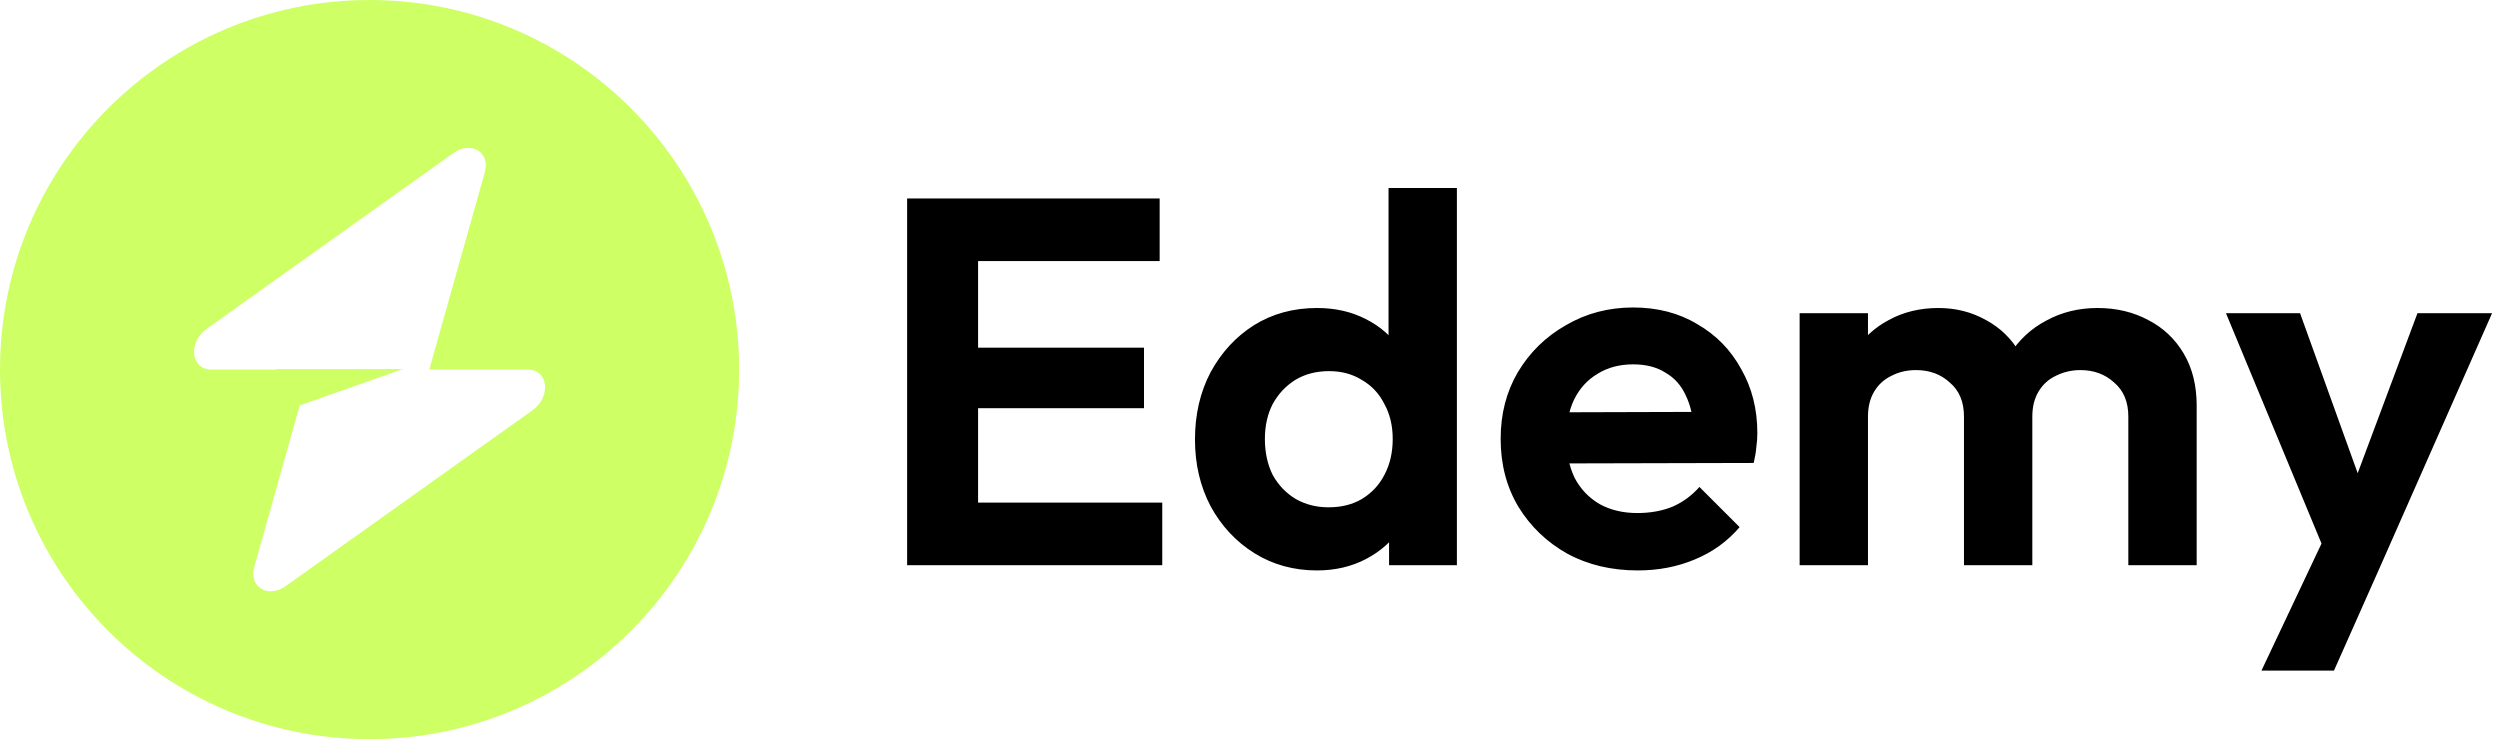
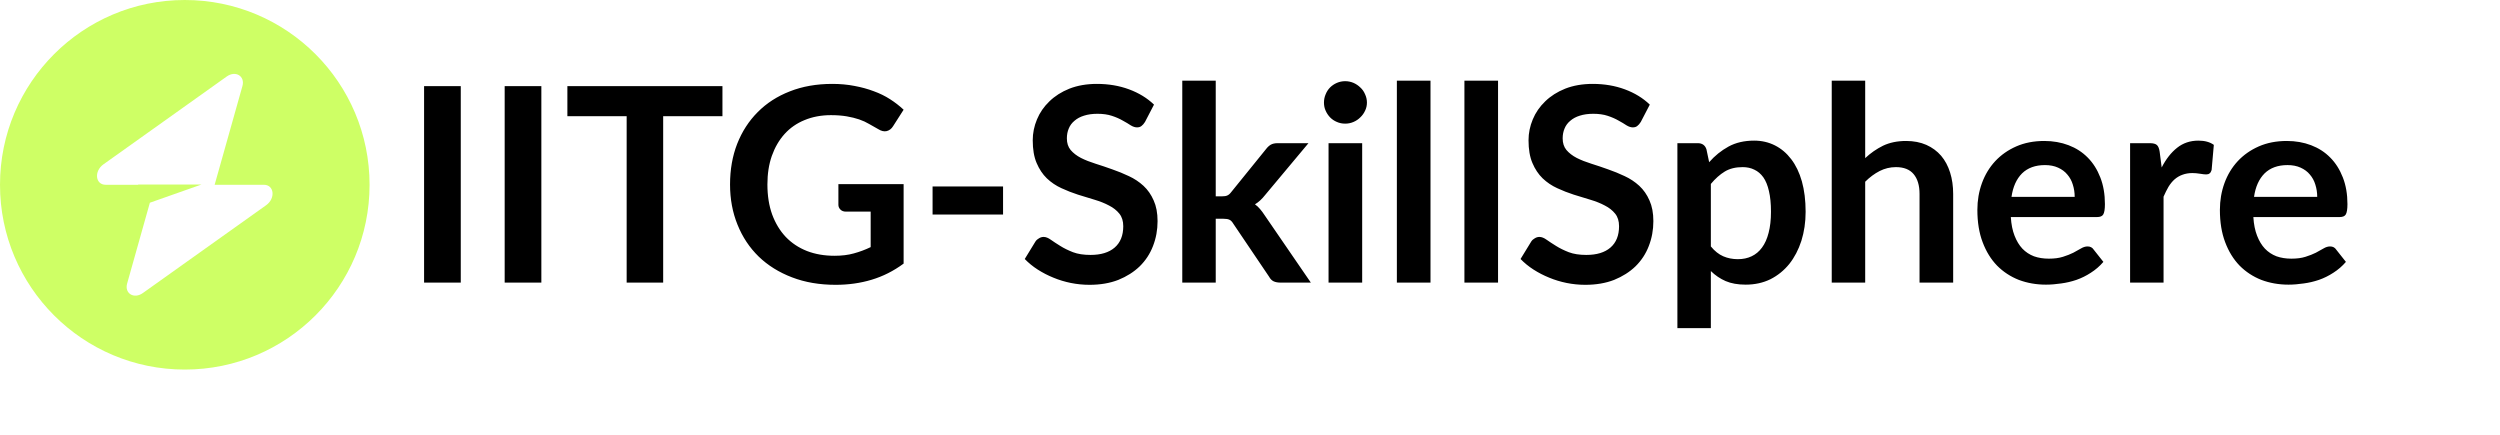
- <svg xmlns="http://www.w3.org/2000/svg" width="115" height="34" viewBox="0 0 115 34" fill="none">
+ <svg xmlns="http://www.w3.org/2000/svg" width="100%" height="auto" viewBox="0 0 230 40" fill="none">
  <path fill-rule="evenodd" clip-rule="evenodd" d="M17 34C26.389 34 34 26.389 34 17C34 7.611 26.389 0 17 0C7.611 0 0 7.611 0 17C0 26.389 7.611 34 17 34ZM22.303 7.919C22.562 7.002 21.672 6.46 20.859 7.039L9.514 15.121C8.633 15.749 8.771 17 9.722 17H12.71V16.977H18.532L13.788 18.651L11.697 26.081C11.438 26.998 12.328 27.54 13.141 26.961L24.486 18.879C25.367 18.251 25.229 17 24.278 17H19.747L22.303 7.919Z" fill="#ceff65" />
-   <path d="M41.728 26V9.128H44.992V26H41.728ZM44.128 26V23.12H53.464V26H44.128ZM44.128 18.776V15.992H52.624V18.776H44.128ZM44.128 12.008V9.128H53.344V12.008H44.128ZM60.585 26.24C59.513 26.24 58.553 25.976 57.705 25.448C56.857 24.92 56.185 24.2 55.689 23.288C55.209 22.376 54.969 21.352 54.969 20.216C54.969 19.064 55.209 18.032 55.689 17.12C56.185 16.208 56.849 15.488 57.681 14.96C58.529 14.432 59.497 14.168 60.585 14.168C61.417 14.168 62.161 14.336 62.817 14.672C63.489 15.008 64.025 15.48 64.425 16.088C64.841 16.68 65.065 17.352 65.097 18.104V22.232C65.065 22.984 64.849 23.664 64.449 24.272C64.049 24.88 63.513 25.36 62.841 25.712C62.169 26.064 61.417 26.24 60.585 26.24ZM61.113 23.336C61.705 23.336 62.217 23.208 62.649 22.952C63.097 22.68 63.441 22.312 63.681 21.848C63.937 21.368 64.065 20.816 64.065 20.192C64.065 19.584 63.937 19.048 63.681 18.584C63.441 18.104 63.097 17.736 62.649 17.48C62.217 17.208 61.713 17.072 61.137 17.072C60.545 17.072 60.025 17.208 59.577 17.48C59.145 17.752 58.801 18.12 58.545 18.584C58.305 19.048 58.185 19.584 58.185 20.192C58.185 20.816 58.305 21.368 58.545 21.848C58.801 22.312 59.153 22.68 59.601 22.952C60.049 23.208 60.553 23.336 61.113 23.336ZM67.017 26H63.897V22.88L64.401 20.048L63.873 17.264V8.648H67.017V26ZM75.342 26.24C74.126 26.24 73.046 25.984 72.102 25.472C71.158 24.944 70.406 24.224 69.846 23.312C69.302 22.4 69.03 21.36 69.03 20.192C69.03 19.04 69.294 18.016 69.822 17.12C70.366 16.208 71.102 15.488 72.03 14.96C72.958 14.416 73.99 14.144 75.126 14.144C76.246 14.144 77.23 14.4 78.078 14.912C78.942 15.408 79.614 16.096 80.094 16.976C80.59 17.84 80.838 18.824 80.838 19.928C80.838 20.136 80.822 20.352 80.79 20.576C80.774 20.784 80.734 21.024 80.67 21.296L70.926 21.32V18.968L79.206 18.944L77.934 19.928C77.902 19.24 77.774 18.664 77.55 18.2C77.342 17.736 77.03 17.384 76.614 17.144C76.214 16.888 75.718 16.76 75.126 16.76C74.502 16.76 73.958 16.904 73.494 17.192C73.03 17.464 72.67 17.856 72.414 18.368C72.174 18.864 72.054 19.456 72.054 20.144C72.054 20.848 72.182 21.464 72.438 21.992C72.71 22.504 73.094 22.904 73.59 23.192C74.086 23.464 74.662 23.6 75.318 23.6C75.91 23.6 76.446 23.504 76.926 23.312C77.406 23.104 77.822 22.8 78.174 22.4L80.022 24.248C79.462 24.904 78.774 25.4 77.958 25.736C77.158 26.072 76.286 26.24 75.342 26.24ZM82.783 26V14.408H85.927V26H82.783ZM90.343 26V19.16C90.343 18.488 90.127 17.968 89.695 17.6C89.279 17.216 88.759 17.024 88.135 17.024C87.719 17.024 87.343 17.112 87.007 17.288C86.671 17.448 86.407 17.688 86.215 18.008C86.023 18.328 85.927 18.712 85.927 19.16L84.703 18.56C84.703 17.664 84.895 16.888 85.279 16.232C85.679 15.576 86.215 15.072 86.887 14.72C87.559 14.352 88.319 14.168 89.167 14.168C89.967 14.168 90.695 14.352 91.351 14.72C92.007 15.072 92.527 15.576 92.911 16.232C93.295 16.872 93.487 17.648 93.487 18.56V26H90.343ZM97.903 26V19.16C97.903 18.488 97.687 17.968 97.255 17.6C96.839 17.216 96.319 17.024 95.695 17.024C95.295 17.024 94.919 17.112 94.567 17.288C94.231 17.448 93.967 17.688 93.775 18.008C93.583 18.328 93.487 18.712 93.487 19.16L91.687 18.728C91.751 17.8 91.999 17 92.431 16.328C92.863 15.64 93.431 15.112 94.135 14.744C94.839 14.36 95.623 14.168 96.487 14.168C97.351 14.168 98.127 14.352 98.815 14.72C99.503 15.072 100.047 15.584 100.447 16.256C100.847 16.928 101.047 17.728 101.047 18.656V26H97.903ZM107.243 26.096L102.395 14.408H105.803L109.019 23.336H107.867L111.203 14.408H114.635L109.475 26.096H107.243ZM104.027 30.848L107.555 23.384L109.475 26.096L107.363 30.848H104.027Z" fill="black" />
+   <text x="37" y="26" fill="#000000" font-size="25" font-family="'Lato', sans-serif" font-weight="bold">
+     IITG-SkillSphere
+   </text>
</svg>
